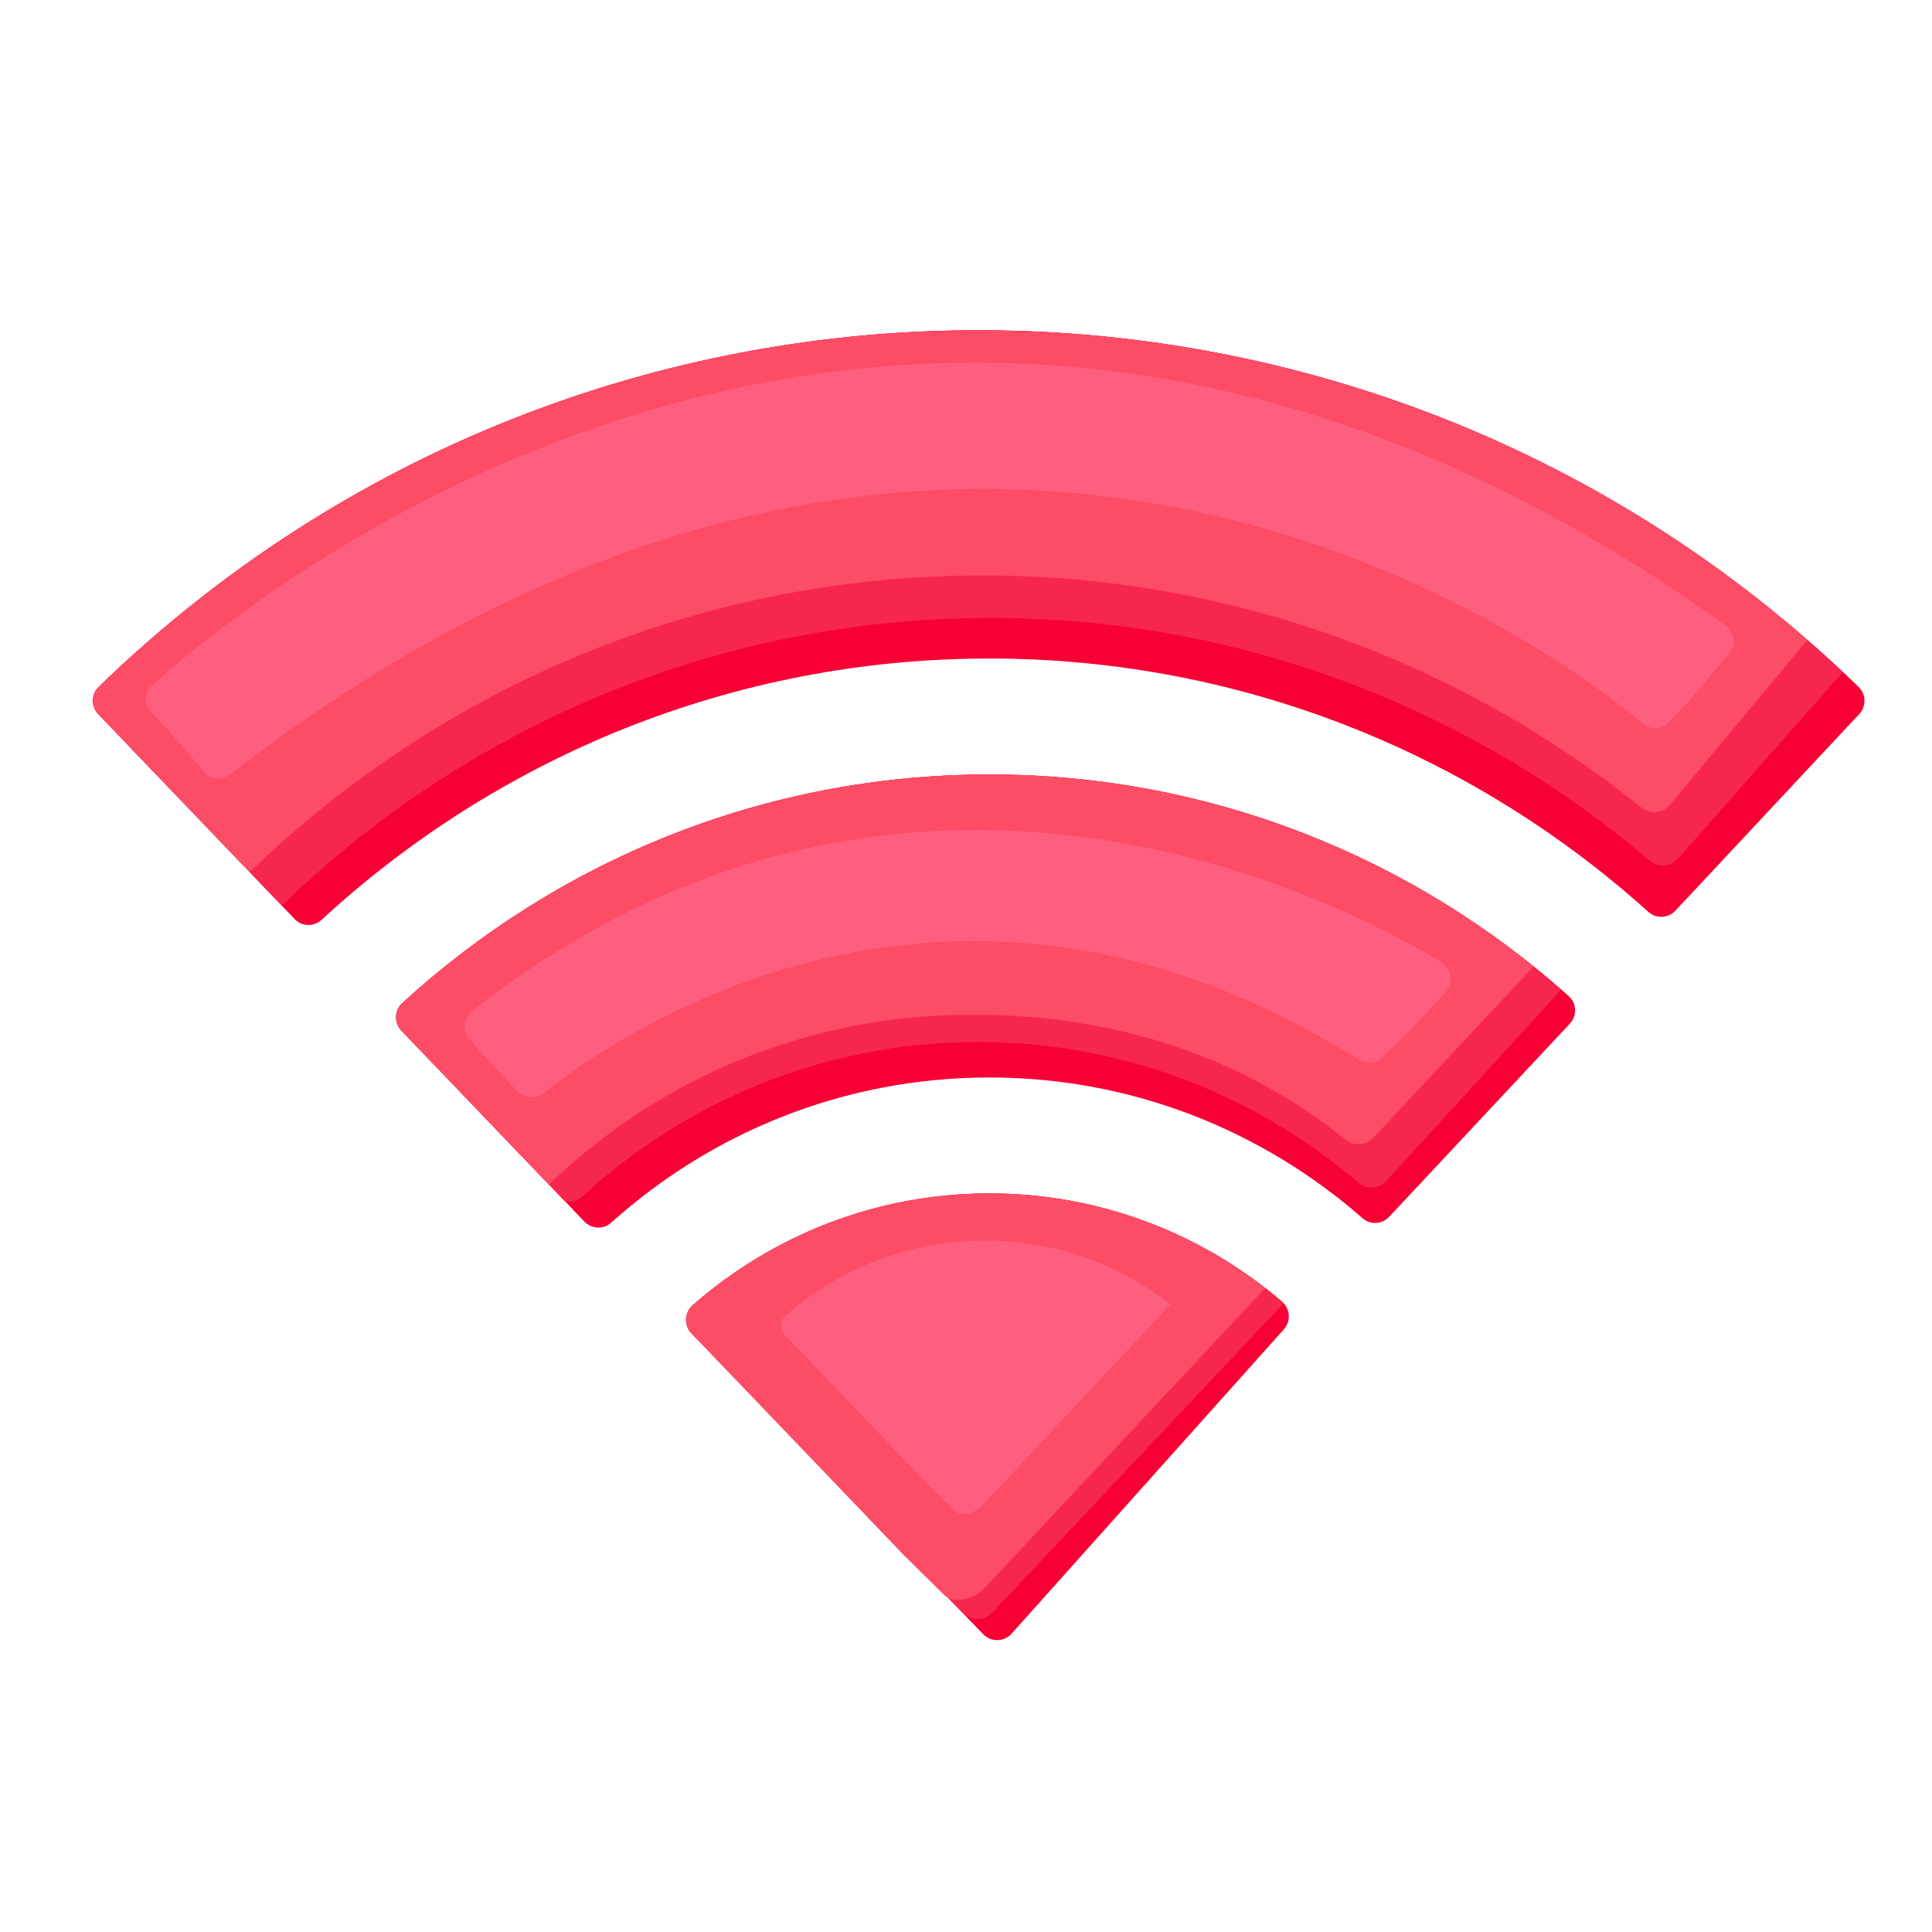
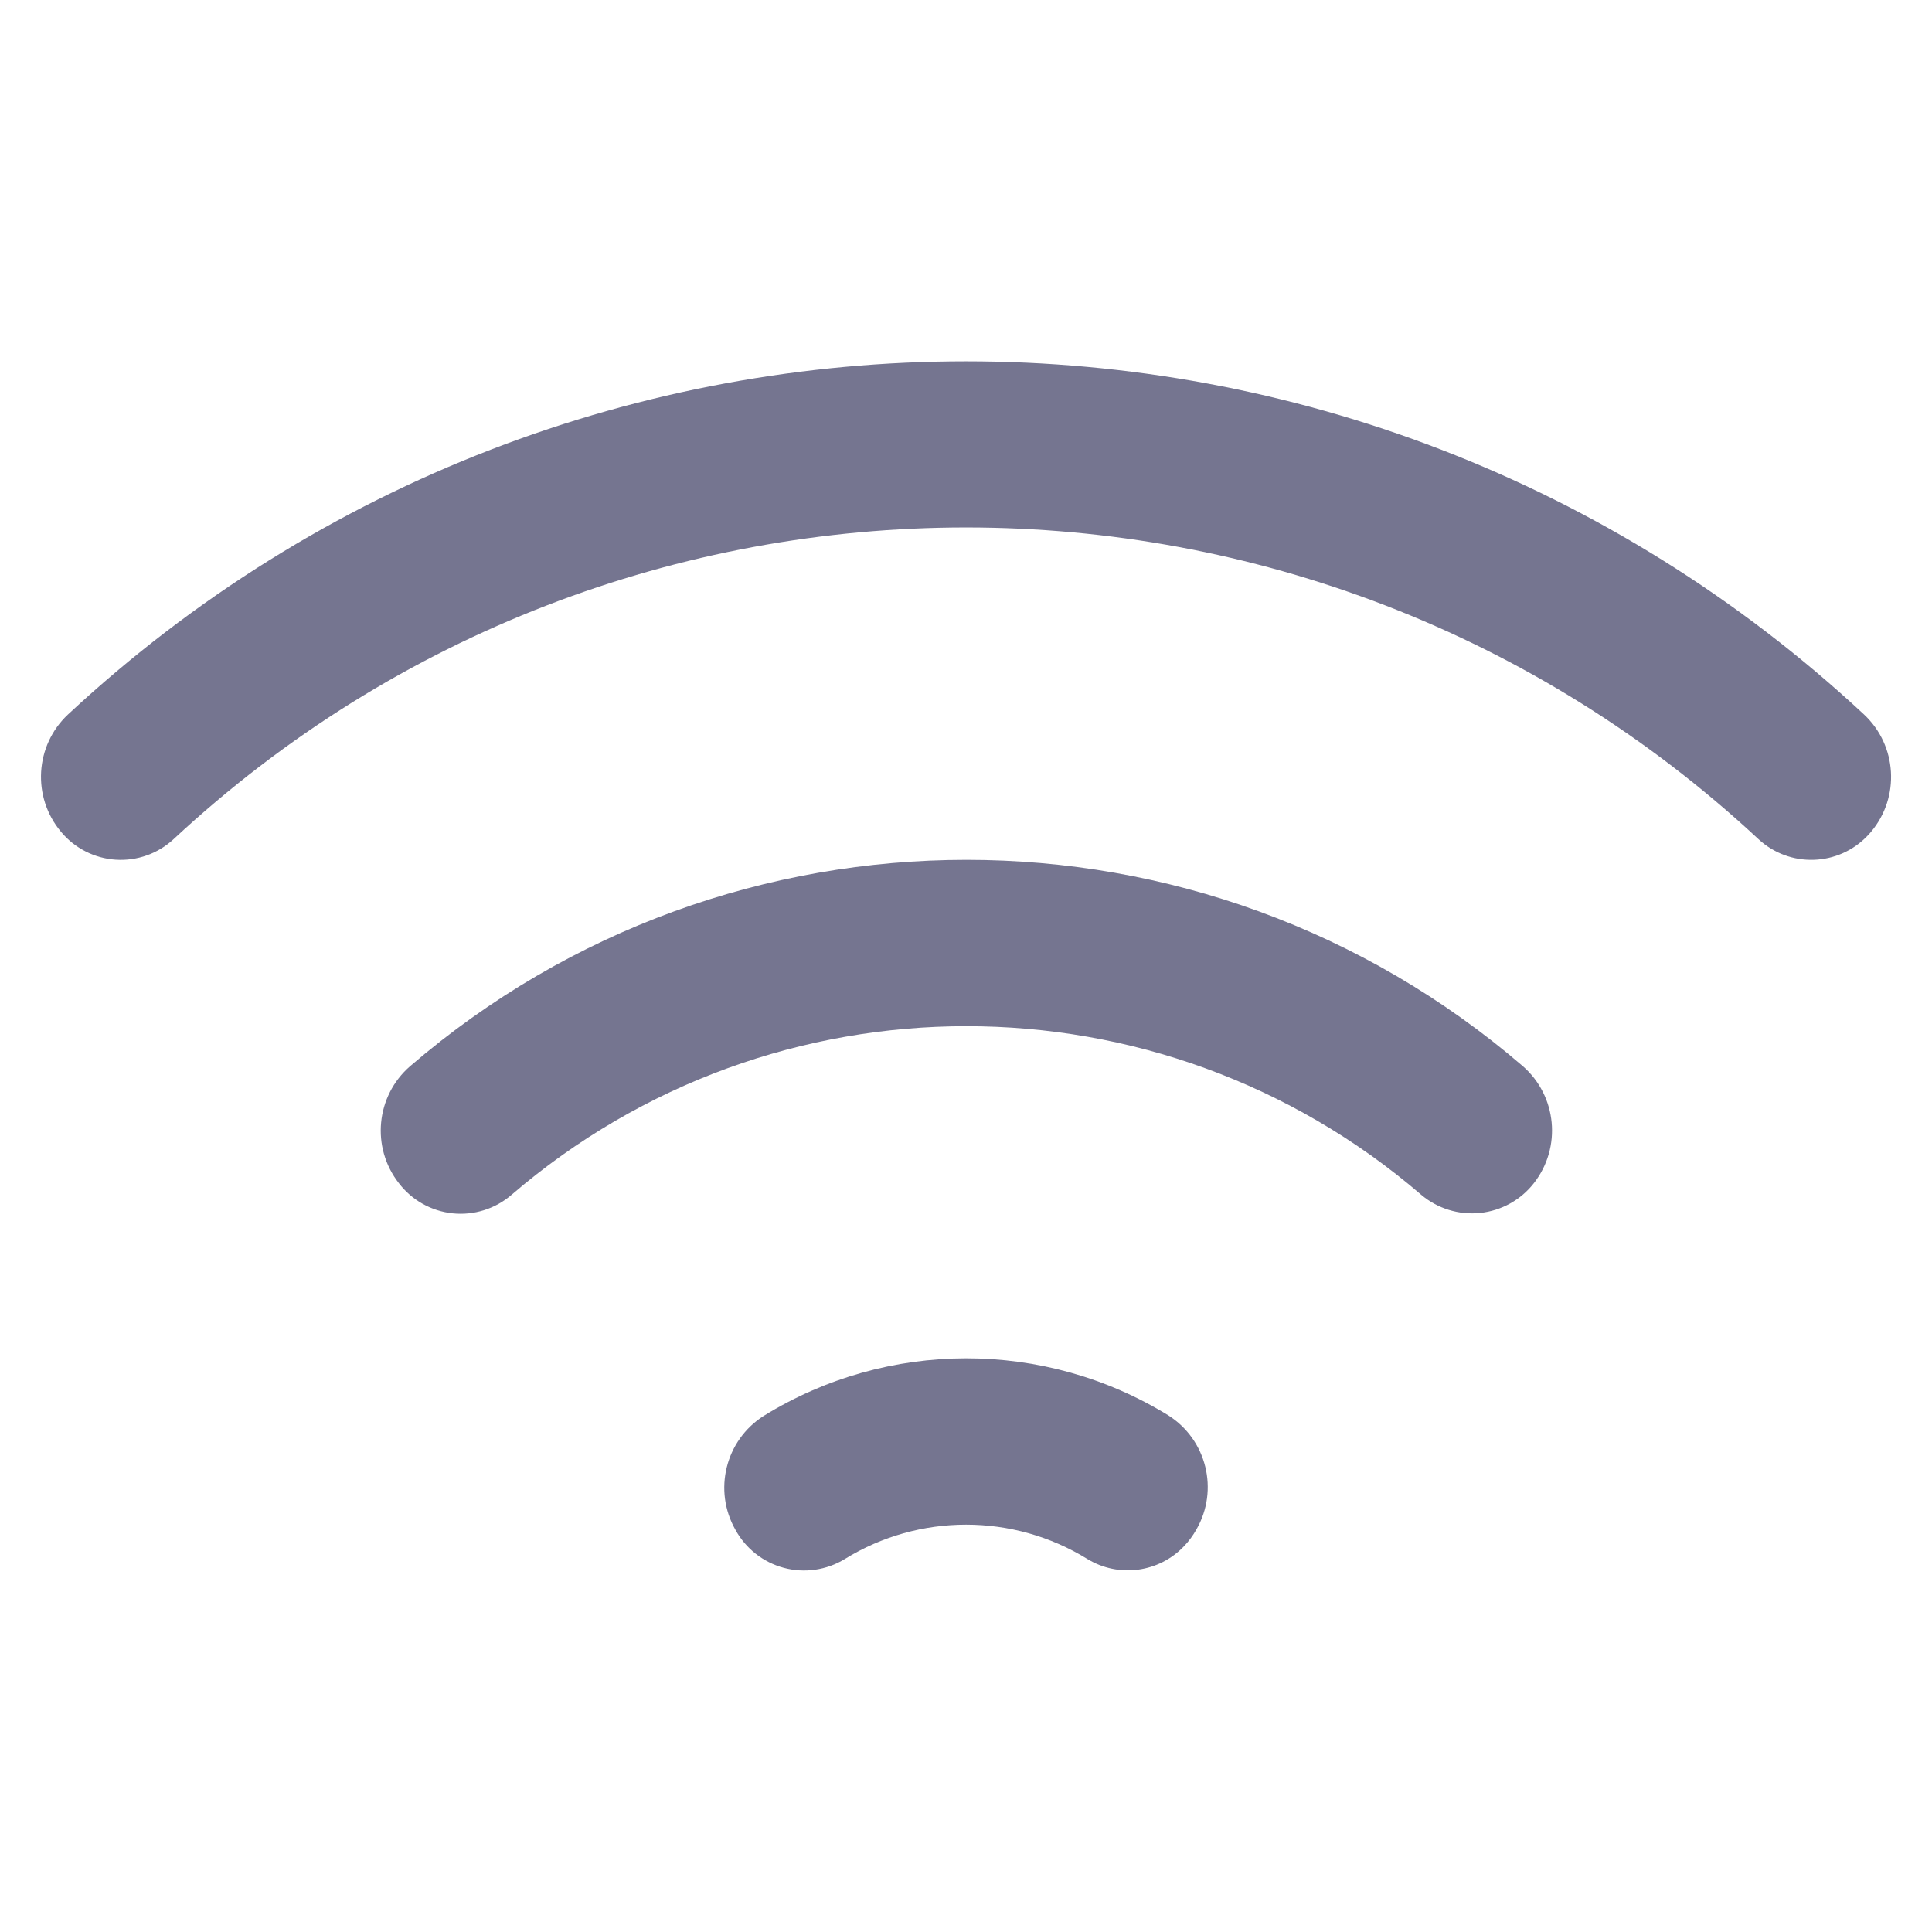
- <svg xmlns="http://www.w3.org/2000/svg" t="1715142740627" class="icon" viewBox="0 0 1024 1024" version="1.1" p-id="1304" width="200" height="200">
-   <path d="M524.39 349.03c134.144 0 256.614 50.842 349.235 134.246 4.147 3.738 10.547 3.533 14.336-0.563l97.485-104.243c3.789-4.045 3.686-10.496-0.307-14.336-259.635-252.109-673.126-252.16-932.813-0.051-4.045 3.891-4.096 10.394-0.205 14.438L156.16 487.117c3.891 4.045 10.24 4.198 14.336 0.358 93.184-85.862 217.498-138.445 353.894-138.445z" fill="#F70035" p-id="1305" />
-   <path d="M524.39 571.085c75.725 0 144.896 28.211 197.786 74.598 4.096 3.635 10.394 3.226 14.131-0.768l95.744-102.349c3.891-4.147 3.686-10.752-0.563-14.592-81.613-73.011-189.235-117.504-307.098-117.504-119.808 0-229.12 45.978-311.194 121.19-4.198 3.84-4.352 10.445-0.41 14.592l96.973 101.222c3.789 3.942 10.035 4.301 14.131 0.614 53.197-47.821 123.494-77.005 200.499-77.005z" fill="#F70035" p-id="1306" />
-   <path d="M524.39 632.525c-60.16 0-115.149 22.374-157.235 59.238-4.403 3.891-4.762 10.65-0.717 14.899l154.675 159.488c4.045 4.25 10.854 4.198 14.899-0.102l144.333-161.331c3.994-4.301 3.584-11.059-0.87-14.848-41.779-35.686-95.949-57.344-155.085-57.344z" fill="#F70035" p-id="1307" />
-   <path d="M889.242 455.219l87.501-99.021C716.646 112.077 309.248 114.688 52.326 364.083c-4.045 3.891-4.096 10.394-0.205 14.438l97.229 101.478c93.594-90.829 220.006-148.275 360.346-152.269 138.598-3.942 266.598 45.005 364.698 128.461 4.403 3.789 11.008 3.379 14.848-0.973z" fill="#F7264E" p-id="1308" />
-   <path d="M720.128 626.995c4.301 3.686 10.752 3.174 14.592-0.973l92.723-101.478c-81.101-70.912-187.136-114.022-303.053-114.022-119.808 0-229.12 45.978-311.194 121.19-4.198 3.84-4.352 10.445-0.41 14.592l86.682 90.47c3.174 0.614 6.554-0.154 9.062-2.509 54.426-50.022 126.72-81.05 206.285-81.971 78.234-0.922 150.118 27.392 205.312 74.701z" fill="#F7264E" p-id="1309" />
-   <path d="M525.875 854.784l154.47-163.994a4.669 4.669 0 0 0-0.87-0.87c-41.779-35.738-95.949-57.344-155.085-57.344-60.16 0-115.149 22.374-157.235 59.238-2.509 2.202-3.635 5.325-3.482 8.397l146.79 154.726c4.198 4.352 11.264 4.301 15.411-0.154z" fill="#F7264E" p-id="1310" />
-   <path d="M885.197 426.496l72.755-87.296c-260.608-226.816-654.797-218.573-905.574 24.883-4.045 3.891-4.096 10.394-0.205 14.438l80.179 83.712C225.28 372.275 349.594 313.856 488.602 305.92c143.309-8.192 277.248 38.605 381.286 122.061 4.659 3.738 11.469 3.123 15.309-1.485z" fill="#FC4C66" p-id="1311" />
-   <path d="M812.851 512.256c-79.053-63.59-179.354-101.734-288.461-101.734-119.808 0-229.12 45.978-311.194 121.19-4.198 3.84-4.352 10.445-0.41 14.592l78.131 81.562c54.682-52.685 128-86.374 209.664-89.702 80.947-3.277 154.112 18.637 212.634 65.946 4.557 3.686 11.264 2.97 15.053-1.434l84.582-90.419zM670.566 682.701c-40.448-31.386-91.136-50.125-146.176-50.125-60.16 0-115.149 22.374-157.235 59.238-4.403 3.891-4.762 10.65-0.717 14.899l113.306 118.272 20.787 20.48c4.506 4.403 14.336 2.97 21.402-3.789l148.634-158.976z" fill="#FC4C66" p-id="1312" />
-   <path d="M620.39 691.251a159.708 159.708 0 0 0-98.355-33.741c-40.499 0-77.517 15.053-105.779 39.834-2.97 2.611-3.226 7.168-0.461 10.035l76.237 79.616 13.978 13.773c3.021 2.97 9.626 1.997 14.387-2.56l99.994-106.957zM80.486 363.366c54.374-49.152 406.323-339.354 834.355-31.744 4.506 3.226 5.376 9.626 1.997 13.978-13.312 16.998-25.395 30.054-32.41 37.376-3.533 3.686-9.267 3.994-13.21 0.717-49.05-40.755-360.602-273.869-749.517 26.88-4.198 3.226-10.138 2.611-13.517-1.485a693.248 693.248 0 0 0-28.211-31.898c-3.738-3.891-3.533-10.138 0.512-13.824zM288.307 579.328c37.171-29.747 214.682-154.368 431.565-17.818 4.096 2.56 9.472 2.099 12.954-1.28 16.947-16.333 27.341-27.494 33.434-34.509 4.301-4.915 3.123-12.493-2.458-15.872-50.688-30.822-284.109-154.266-513.536 25.958-4.762 3.738-5.274 10.752-1.229 15.258 12.083 13.466 20.173 22.118 25.242 27.341 3.686 3.84 9.779 4.301 14.029 0.922z" fill="#FF5F7E" p-id="1313" />
+ <svg xmlns="http://www.w3.org/2000/svg" t="1737779617492" class="icon" viewBox="0 0 1024 1024" version="1.1" p-id="14055" width="256" height="256">
+   <path d="M619.221 750.165a204.459 204.459 0 0 0-214.528 0.341 45.099 45.099 0 0 0-14.891 60.331 41.429 41.429 0 0 0 57.941 15.488 122.581 122.581 0 0 1 128.64 0 41.131 41.131 0 0 0 51.2-6.827 43.52 43.52 0 0 0 6.571-8.917 45.013 45.013 0 0 0-14.933-60.416z m-401.877-185.045a45.227 45.227 0 0 0-5.931 61.995 41.216 41.216 0 0 0 59.733 6.144 369.835 369.835 0 0 1 482.133 0 41.643 41.643 0 0 0 59.733-6.187 45.312 45.312 0 0 0-5.888-61.995 452.267 452.267 0 0 0-589.781 0.043z m770.645-186.411a698.752 698.752 0 0 0-951.979 0 45.312 45.312 0 0 0-3.669 62.165 41.173 41.173 0 0 0 59.733 3.84 616.491 616.491 0 0 1 839.893 0 41.173 41.173 0 0 0 57.941-1.835c0.64-0.64 1.195-1.323 1.792-2.005a45.269 45.269 0 0 0-3.712-62.165z" fill="#757590" p-id="14056" />
</svg>
